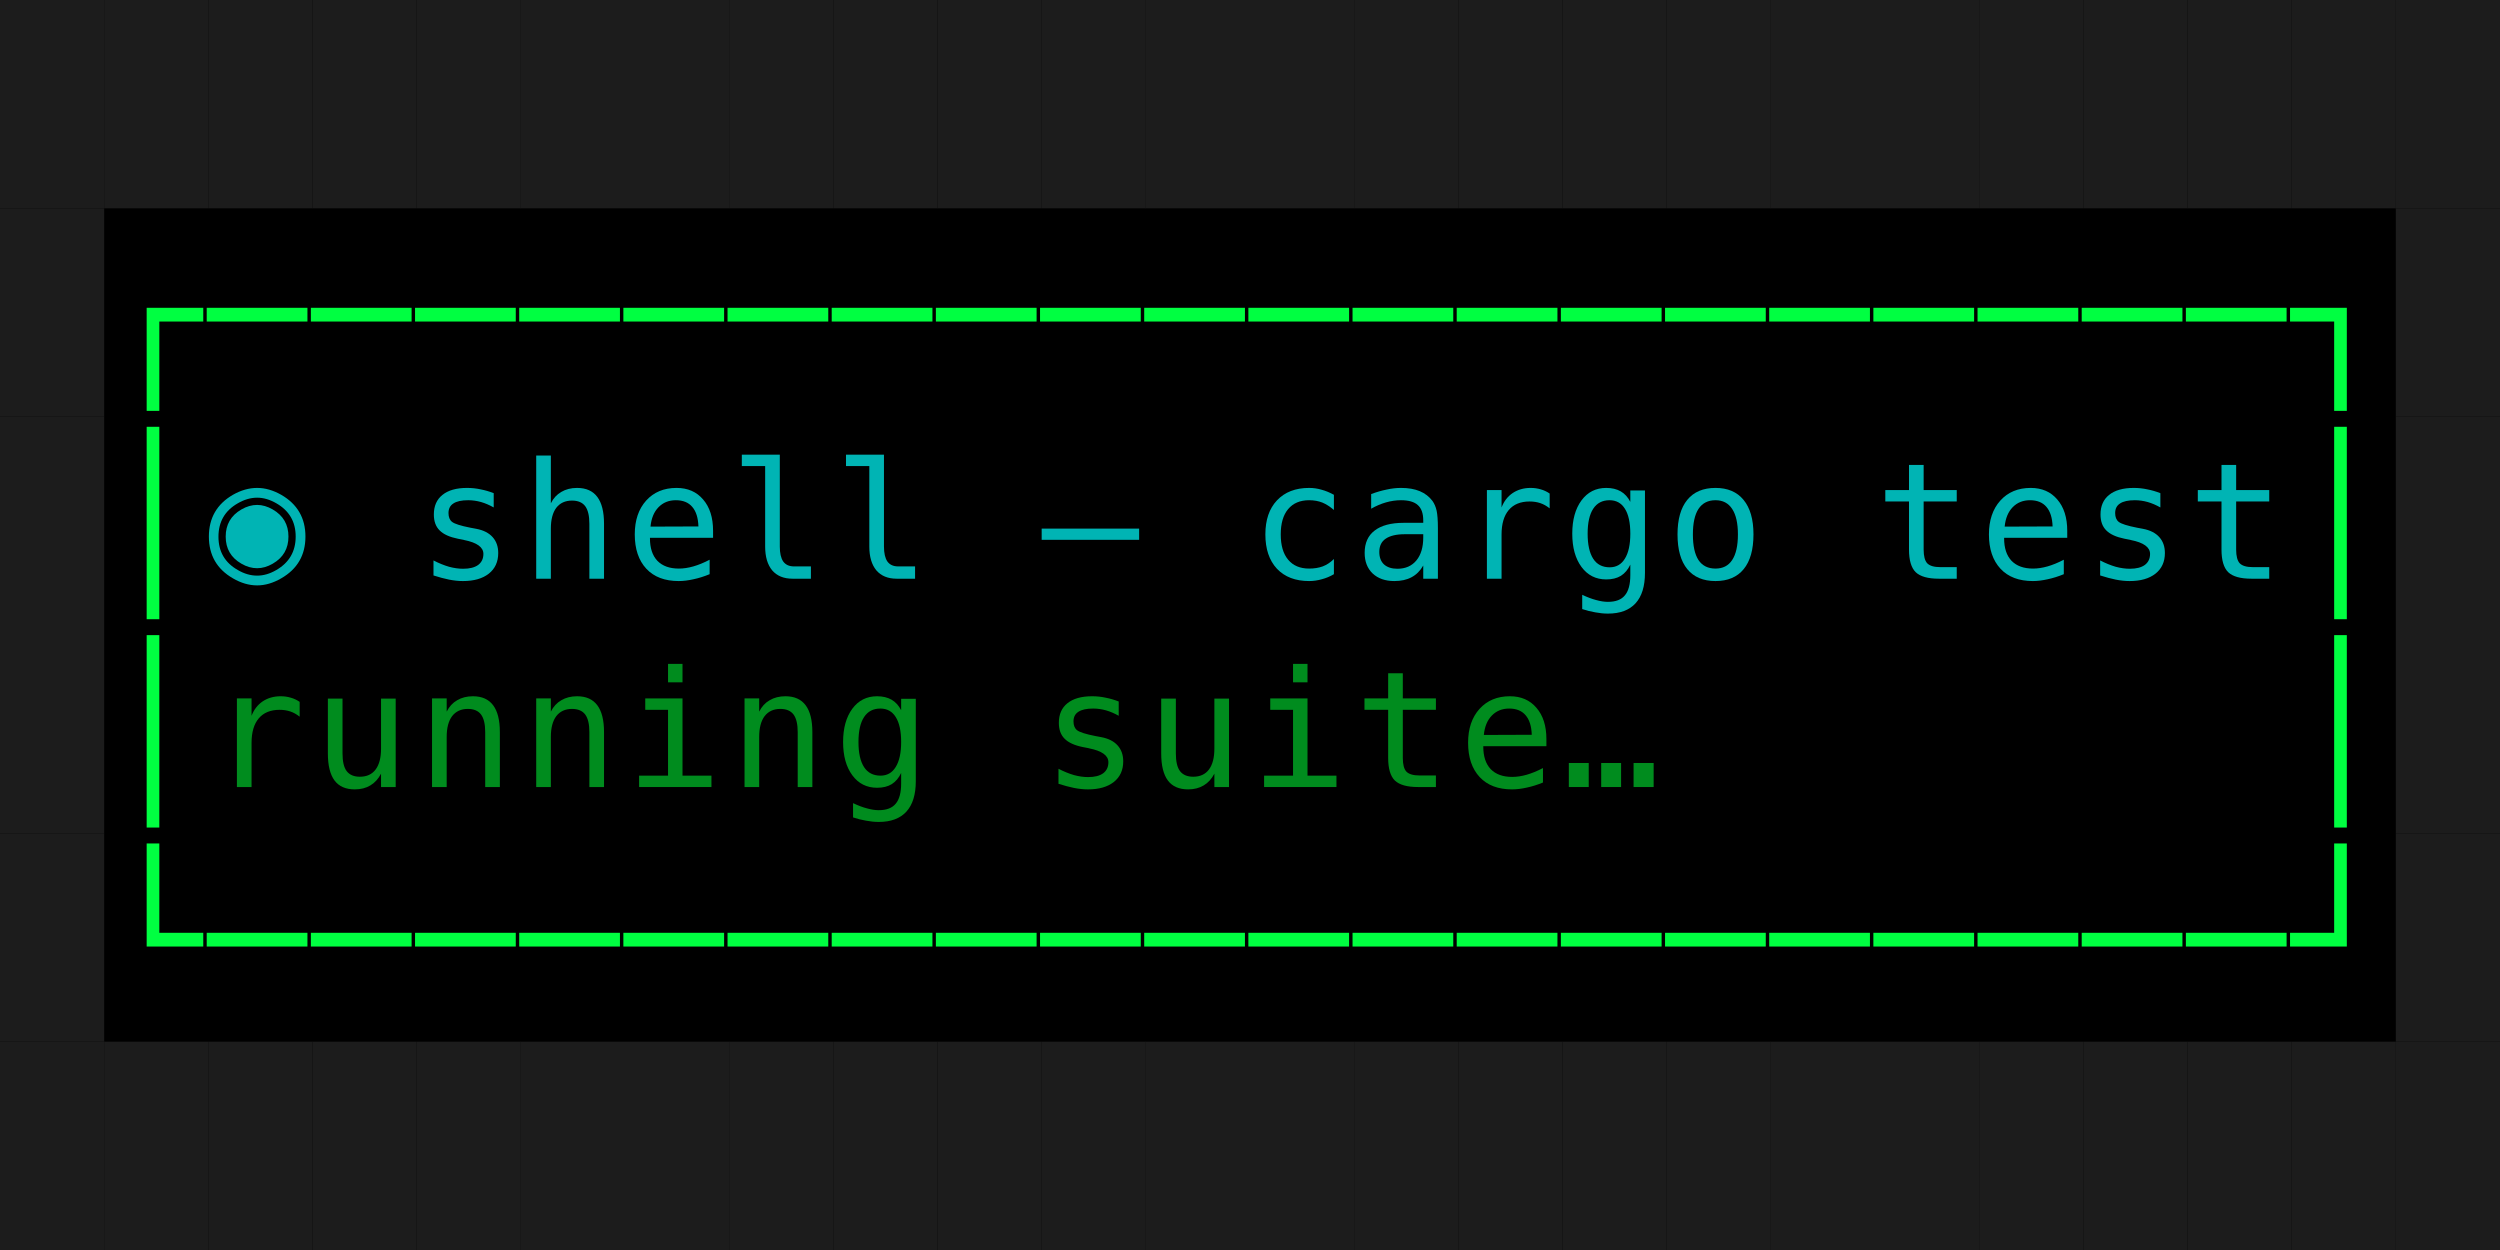
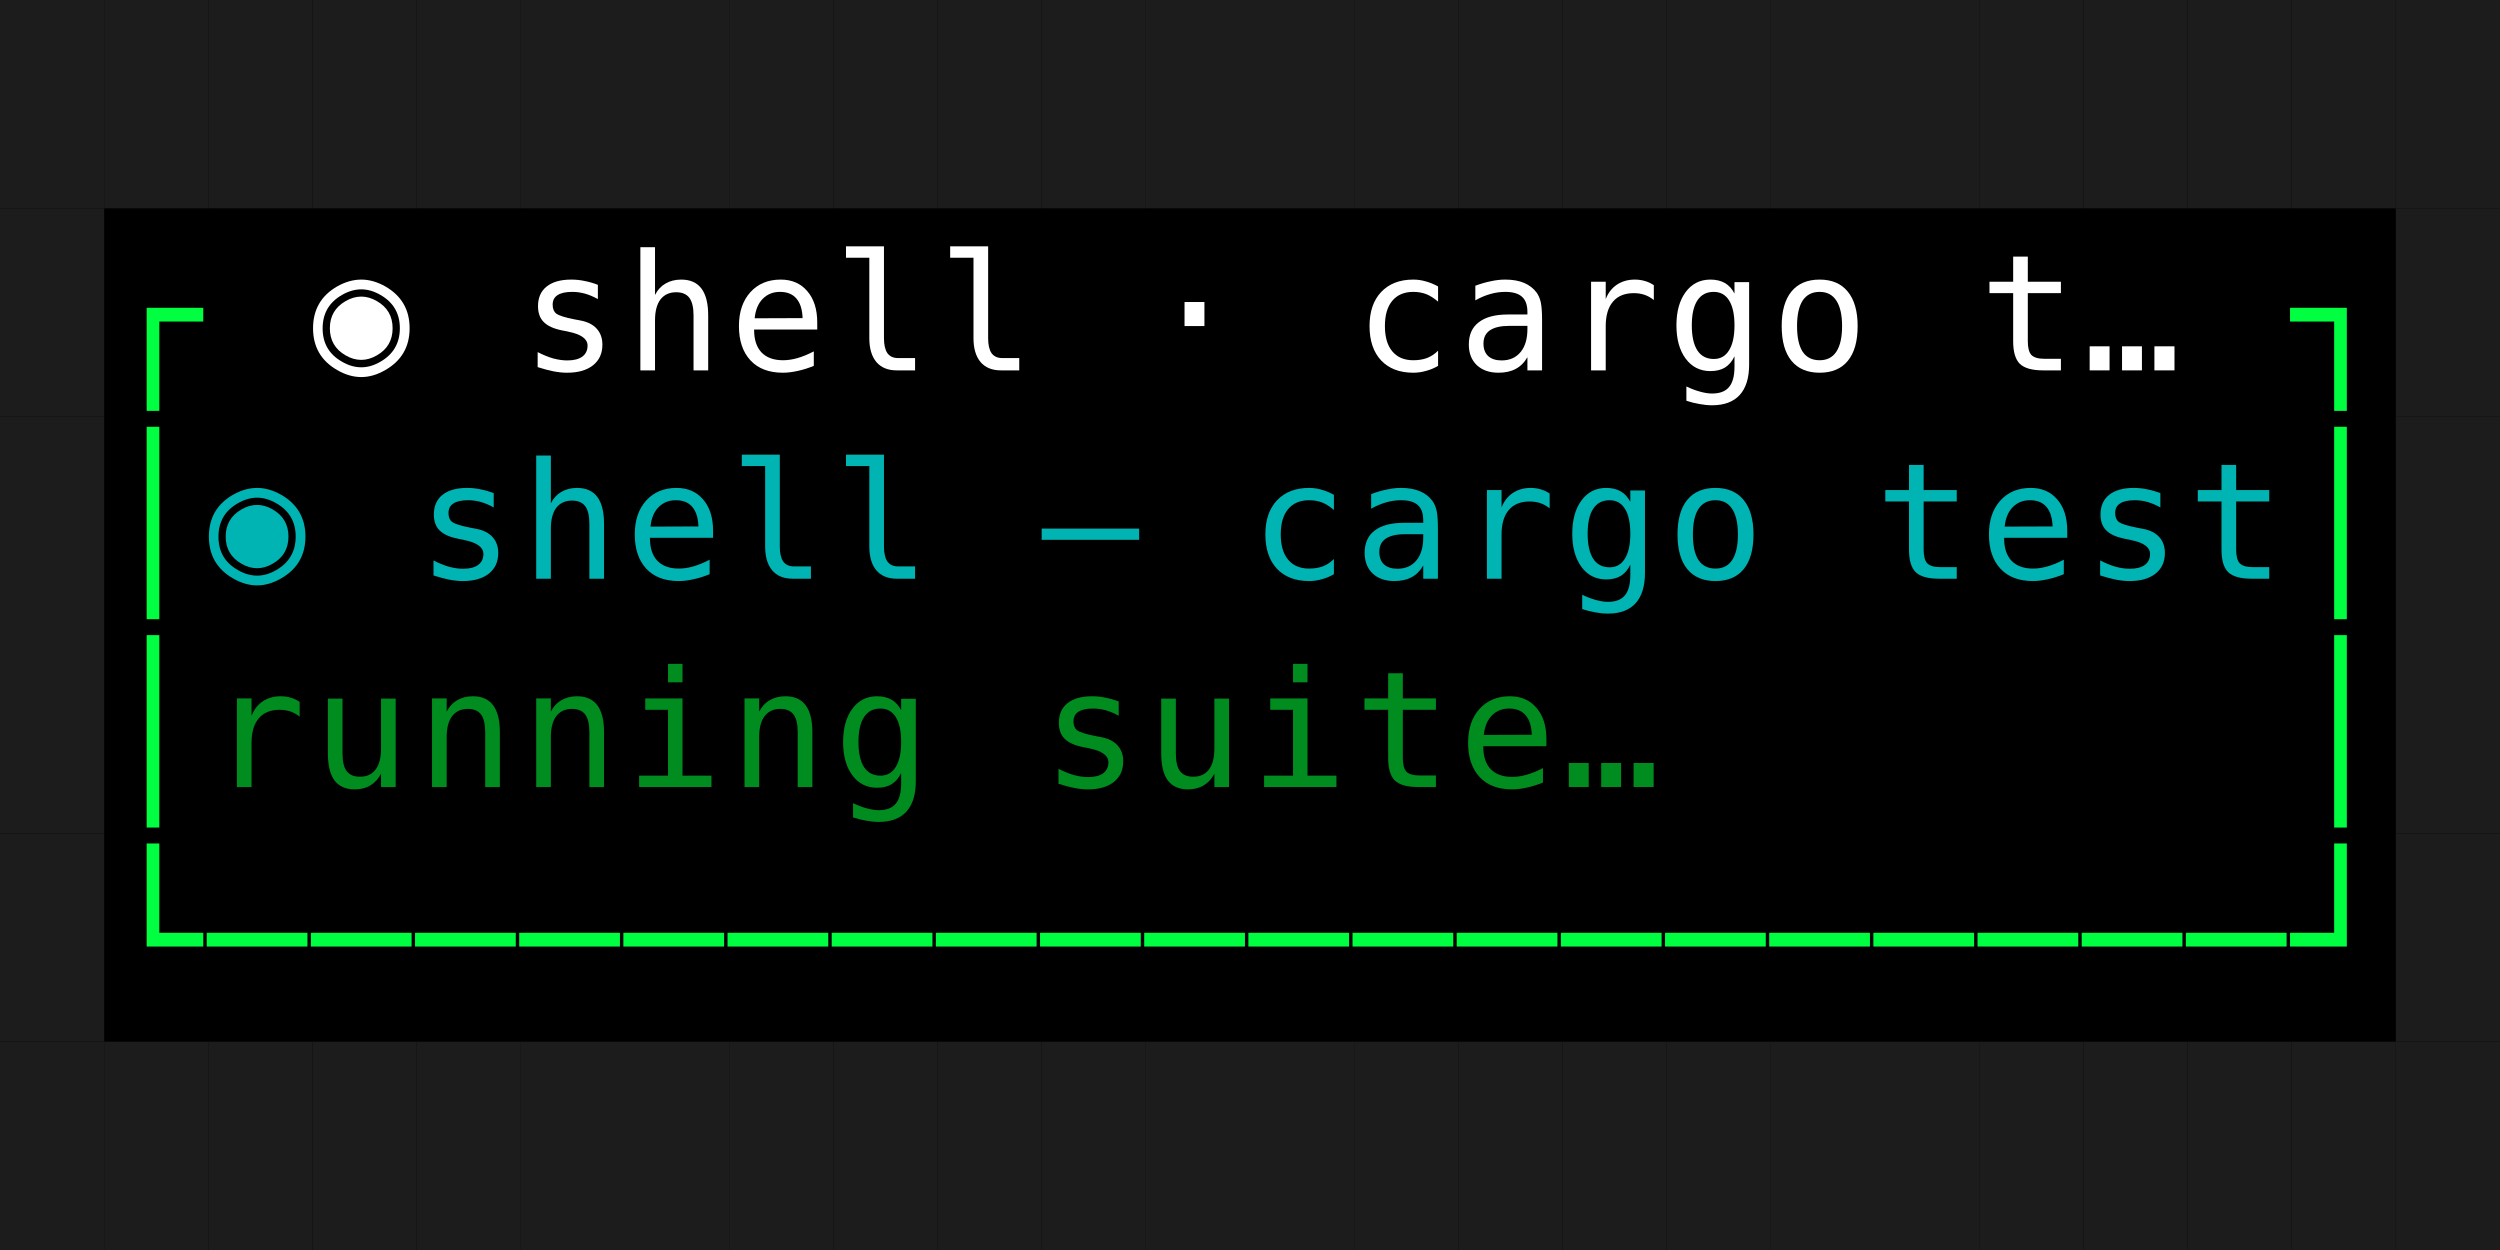
<svg xmlns="http://www.w3.org/2000/svg" width="216" height="108" viewBox="0 0 216 108" role="img" aria-label="Narrow ToolCard" style="background:#000000">
  <rect width="100%" height="100%" fill="#000000" />
  <g font-family="ui-monospace, SFMono-Regular, Menlo, Consolas, monospace" font-size="14">
    <rect x="0" y="0" width="9" height="18" fill="#1c1c1c" />
    <rect x="9" y="0" width="9" height="18" fill="#1c1c1c" />
    <rect x="18" y="0" width="9" height="18" fill="#1c1c1c" />
    <rect x="27" y="0" width="9" height="18" fill="#1c1c1c" />
    <rect x="36" y="0" width="9" height="18" fill="#1c1c1c" />
    <rect x="45" y="0" width="9" height="18" fill="#1c1c1c" />
    <rect x="54" y="0" width="9" height="18" fill="#1c1c1c" />
    <rect x="63" y="0" width="9" height="18" fill="#1c1c1c" />
    <rect x="72" y="0" width="9" height="18" fill="#1c1c1c" />
    <rect x="81" y="0" width="9" height="18" fill="#1c1c1c" />
    <rect x="90" y="0" width="9" height="18" fill="#1c1c1c" />
    <rect x="99" y="0" width="9" height="18" fill="#1c1c1c" />
    <rect x="108" y="0" width="9" height="18" fill="#1c1c1c" />
    <rect x="117" y="0" width="9" height="18" fill="#1c1c1c" />
    <rect x="126" y="0" width="9" height="18" fill="#1c1c1c" />
    <rect x="135" y="0" width="9" height="18" fill="#1c1c1c" />
    <rect x="144" y="0" width="9" height="18" fill="#1c1c1c" />
    <rect x="153" y="0" width="9" height="18" fill="#1c1c1c" />
    <rect x="162" y="0" width="9" height="18" fill="#1c1c1c" />
    <rect x="171" y="0" width="9" height="18" fill="#1c1c1c" />
    <rect x="180" y="0" width="9" height="18" fill="#1c1c1c" />
    <rect x="189" y="0" width="9" height="18" fill="#1c1c1c" />
    <rect x="198" y="0" width="9" height="18" fill="#1c1c1c" />
    <rect x="207" y="0" width="9" height="18" fill="#1c1c1c" />
    <rect x="0" y="18" width="9" height="18" fill="#1c1c1c" />
    <text x="9" y="32" fill="#00ff41">┌</text>
-     <text x="18" y="32" fill="#00ff41">─</text>
-     <text x="27" y="32" fill="#00ff41">─</text>
-     <text x="36" y="32" fill="#00ff41">─</text>
-     <text x="45" y="32" fill="#00ff41">─</text>
-     <text x="54" y="32" fill="#00ff41">─</text>
-     <text x="63" y="32" fill="#00ff41">─</text>
-     <text x="72" y="32" fill="#00ff41">─</text>
-     <text x="81" y="32" fill="#00ff41">─</text>
-     <text x="90" y="32" fill="#00ff41">─</text>
-     <text x="99" y="32" fill="#00ff41">─</text>
-     <text x="108" y="32" fill="#00ff41">─</text>
-     <text x="117" y="32" fill="#00ff41">─</text>
-     <text x="126" y="32" fill="#00ff41">─</text>
-     <text x="135" y="32" fill="#00ff41">─</text>
-     <text x="144" y="32" fill="#00ff41">─</text>
-     <text x="153" y="32" fill="#00ff41">─</text>
-     <text x="162" y="32" fill="#00ff41">─</text>
-     <text x="171" y="32" fill="#00ff41">─</text>
-     <text x="180" y="32" fill="#00ff41">─</text>
-     <text x="189" y="32" fill="#00ff41">─</text>
+     <text x="27" y="32" fill="#ffffff">◉</text>
+     <text x="45" y="32" fill="#ffffff">s</text>
+     <text x="54" y="32" fill="#ffffff">h</text>
+     <text x="63" y="32" fill="#ffffff">e</text>
+     <text x="72" y="32" fill="#ffffff">l</text>
+     <text x="81" y="32" fill="#ffffff">l</text>
+     <text x="99" y="32" fill="#ffffff">·</text>
+     <text x="117" y="32" fill="#ffffff">c</text>
+     <text x="126" y="32" fill="#ffffff">a</text>
+     <text x="135" y="32" fill="#ffffff">r</text>
+     <text x="144" y="32" fill="#ffffff">g</text>
+     <text x="153" y="32" fill="#ffffff">o</text>
+     <text x="171" y="32" fill="#ffffff">t</text>
+     <text x="180" y="32" fill="#ffffff">…</text>
    <text x="198" y="32" fill="#00ff41">┐</text>
    <rect x="207" y="18" width="9" height="18" fill="#1c1c1c" />
    <rect x="0" y="36" width="9" height="18" fill="#1c1c1c" />
    <text x="9" y="50" fill="#00ff41">│</text>
    <text x="18" y="50" fill="#00b4b4">◉</text>
    <text x="36" y="50" fill="#00b4b4">s</text>
    <text x="45" y="50" fill="#00b4b4">h</text>
    <text x="54" y="50" fill="#00b4b4">e</text>
    <text x="63" y="50" fill="#00b4b4">l</text>
    <text x="72" y="50" fill="#00b4b4">l</text>
    <text x="90" y="50" fill="#00b4b4">—</text>
    <text x="108" y="50" fill="#00b4b4">c</text>
    <text x="117" y="50" fill="#00b4b4">a</text>
    <text x="126" y="50" fill="#00b4b4">r</text>
    <text x="135" y="50" fill="#00b4b4">g</text>
    <text x="144" y="50" fill="#00b4b4">o</text>
    <text x="162" y="50" fill="#00b4b4">t</text>
    <text x="171" y="50" fill="#00b4b4">e</text>
    <text x="180" y="50" fill="#00b4b4">s</text>
    <text x="189" y="50" fill="#00b4b4">t</text>
    <text x="198" y="50" fill="#00ff41">│</text>
    <rect x="207" y="36" width="9" height="18" fill="#1c1c1c" />
    <rect x="0" y="54" width="9" height="18" fill="#1c1c1c" />
    <text x="9" y="68" fill="#00ff41">│</text>
    <text x="18" y="68" fill="#008c1e">r</text>
    <text x="27" y="68" fill="#008c1e">u</text>
    <text x="36" y="68" fill="#008c1e">n</text>
    <text x="45" y="68" fill="#008c1e">n</text>
    <text x="54" y="68" fill="#008c1e">i</text>
    <text x="63" y="68" fill="#008c1e">n</text>
    <text x="72" y="68" fill="#008c1e">g</text>
    <text x="90" y="68" fill="#008c1e">s</text>
    <text x="99" y="68" fill="#008c1e">u</text>
    <text x="108" y="68" fill="#008c1e">i</text>
    <text x="117" y="68" fill="#008c1e">t</text>
    <text x="126" y="68" fill="#008c1e">e</text>
    <text x="135" y="68" fill="#008c1e">…</text>
    <text x="198" y="68" fill="#00ff41">│</text>
    <rect x="207" y="54" width="9" height="18" fill="#1c1c1c" />
    <rect x="0" y="72" width="9" height="18" fill="#1c1c1c" />
    <text x="9" y="86" fill="#00ff41">└</text>
    <text x="18" y="86" fill="#00ff41">─</text>
    <text x="27" y="86" fill="#00ff41">─</text>
    <text x="36" y="86" fill="#00ff41">─</text>
    <text x="45" y="86" fill="#00ff41">─</text>
    <text x="54" y="86" fill="#00ff41">─</text>
    <text x="63" y="86" fill="#00ff41">─</text>
    <text x="72" y="86" fill="#00ff41">─</text>
    <text x="81" y="86" fill="#00ff41">─</text>
    <text x="90" y="86" fill="#00ff41">─</text>
    <text x="99" y="86" fill="#00ff41">─</text>
    <text x="108" y="86" fill="#00ff41">─</text>
    <text x="117" y="86" fill="#00ff41">─</text>
    <text x="126" y="86" fill="#00ff41">─</text>
    <text x="135" y="86" fill="#00ff41">─</text>
    <text x="144" y="86" fill="#00ff41">─</text>
    <text x="153" y="86" fill="#00ff41">─</text>
    <text x="162" y="86" fill="#00ff41">─</text>
    <text x="171" y="86" fill="#00ff41">─</text>
    <text x="180" y="86" fill="#00ff41">─</text>
    <text x="189" y="86" fill="#00ff41">─</text>
    <text x="198" y="86" fill="#00ff41">┘</text>
    <rect x="207" y="72" width="9" height="18" fill="#1c1c1c" />
    <rect x="0" y="90" width="9" height="18" fill="#1c1c1c" />
    <rect x="9" y="90" width="9" height="18" fill="#1c1c1c" />
    <rect x="18" y="90" width="9" height="18" fill="#1c1c1c" />
    <rect x="27" y="90" width="9" height="18" fill="#1c1c1c" />
    <rect x="36" y="90" width="9" height="18" fill="#1c1c1c" />
    <rect x="45" y="90" width="9" height="18" fill="#1c1c1c" />
    <rect x="54" y="90" width="9" height="18" fill="#1c1c1c" />
    <rect x="63" y="90" width="9" height="18" fill="#1c1c1c" />
    <rect x="72" y="90" width="9" height="18" fill="#1c1c1c" />
    <rect x="81" y="90" width="9" height="18" fill="#1c1c1c" />
    <rect x="90" y="90" width="9" height="18" fill="#1c1c1c" />
    <rect x="99" y="90" width="9" height="18" fill="#1c1c1c" />
    <rect x="108" y="90" width="9" height="18" fill="#1c1c1c" />
    <rect x="117" y="90" width="9" height="18" fill="#1c1c1c" />
    <rect x="126" y="90" width="9" height="18" fill="#1c1c1c" />
    <rect x="135" y="90" width="9" height="18" fill="#1c1c1c" />
    <rect x="144" y="90" width="9" height="18" fill="#1c1c1c" />
    <rect x="153" y="90" width="9" height="18" fill="#1c1c1c" />
    <rect x="162" y="90" width="9" height="18" fill="#1c1c1c" />
    <rect x="171" y="90" width="9" height="18" fill="#1c1c1c" />
    <rect x="180" y="90" width="9" height="18" fill="#1c1c1c" />
    <rect x="189" y="90" width="9" height="18" fill="#1c1c1c" />
    <rect x="198" y="90" width="9" height="18" fill="#1c1c1c" />
    <rect x="207" y="90" width="9" height="18" fill="#1c1c1c" />
  </g>
</svg>
